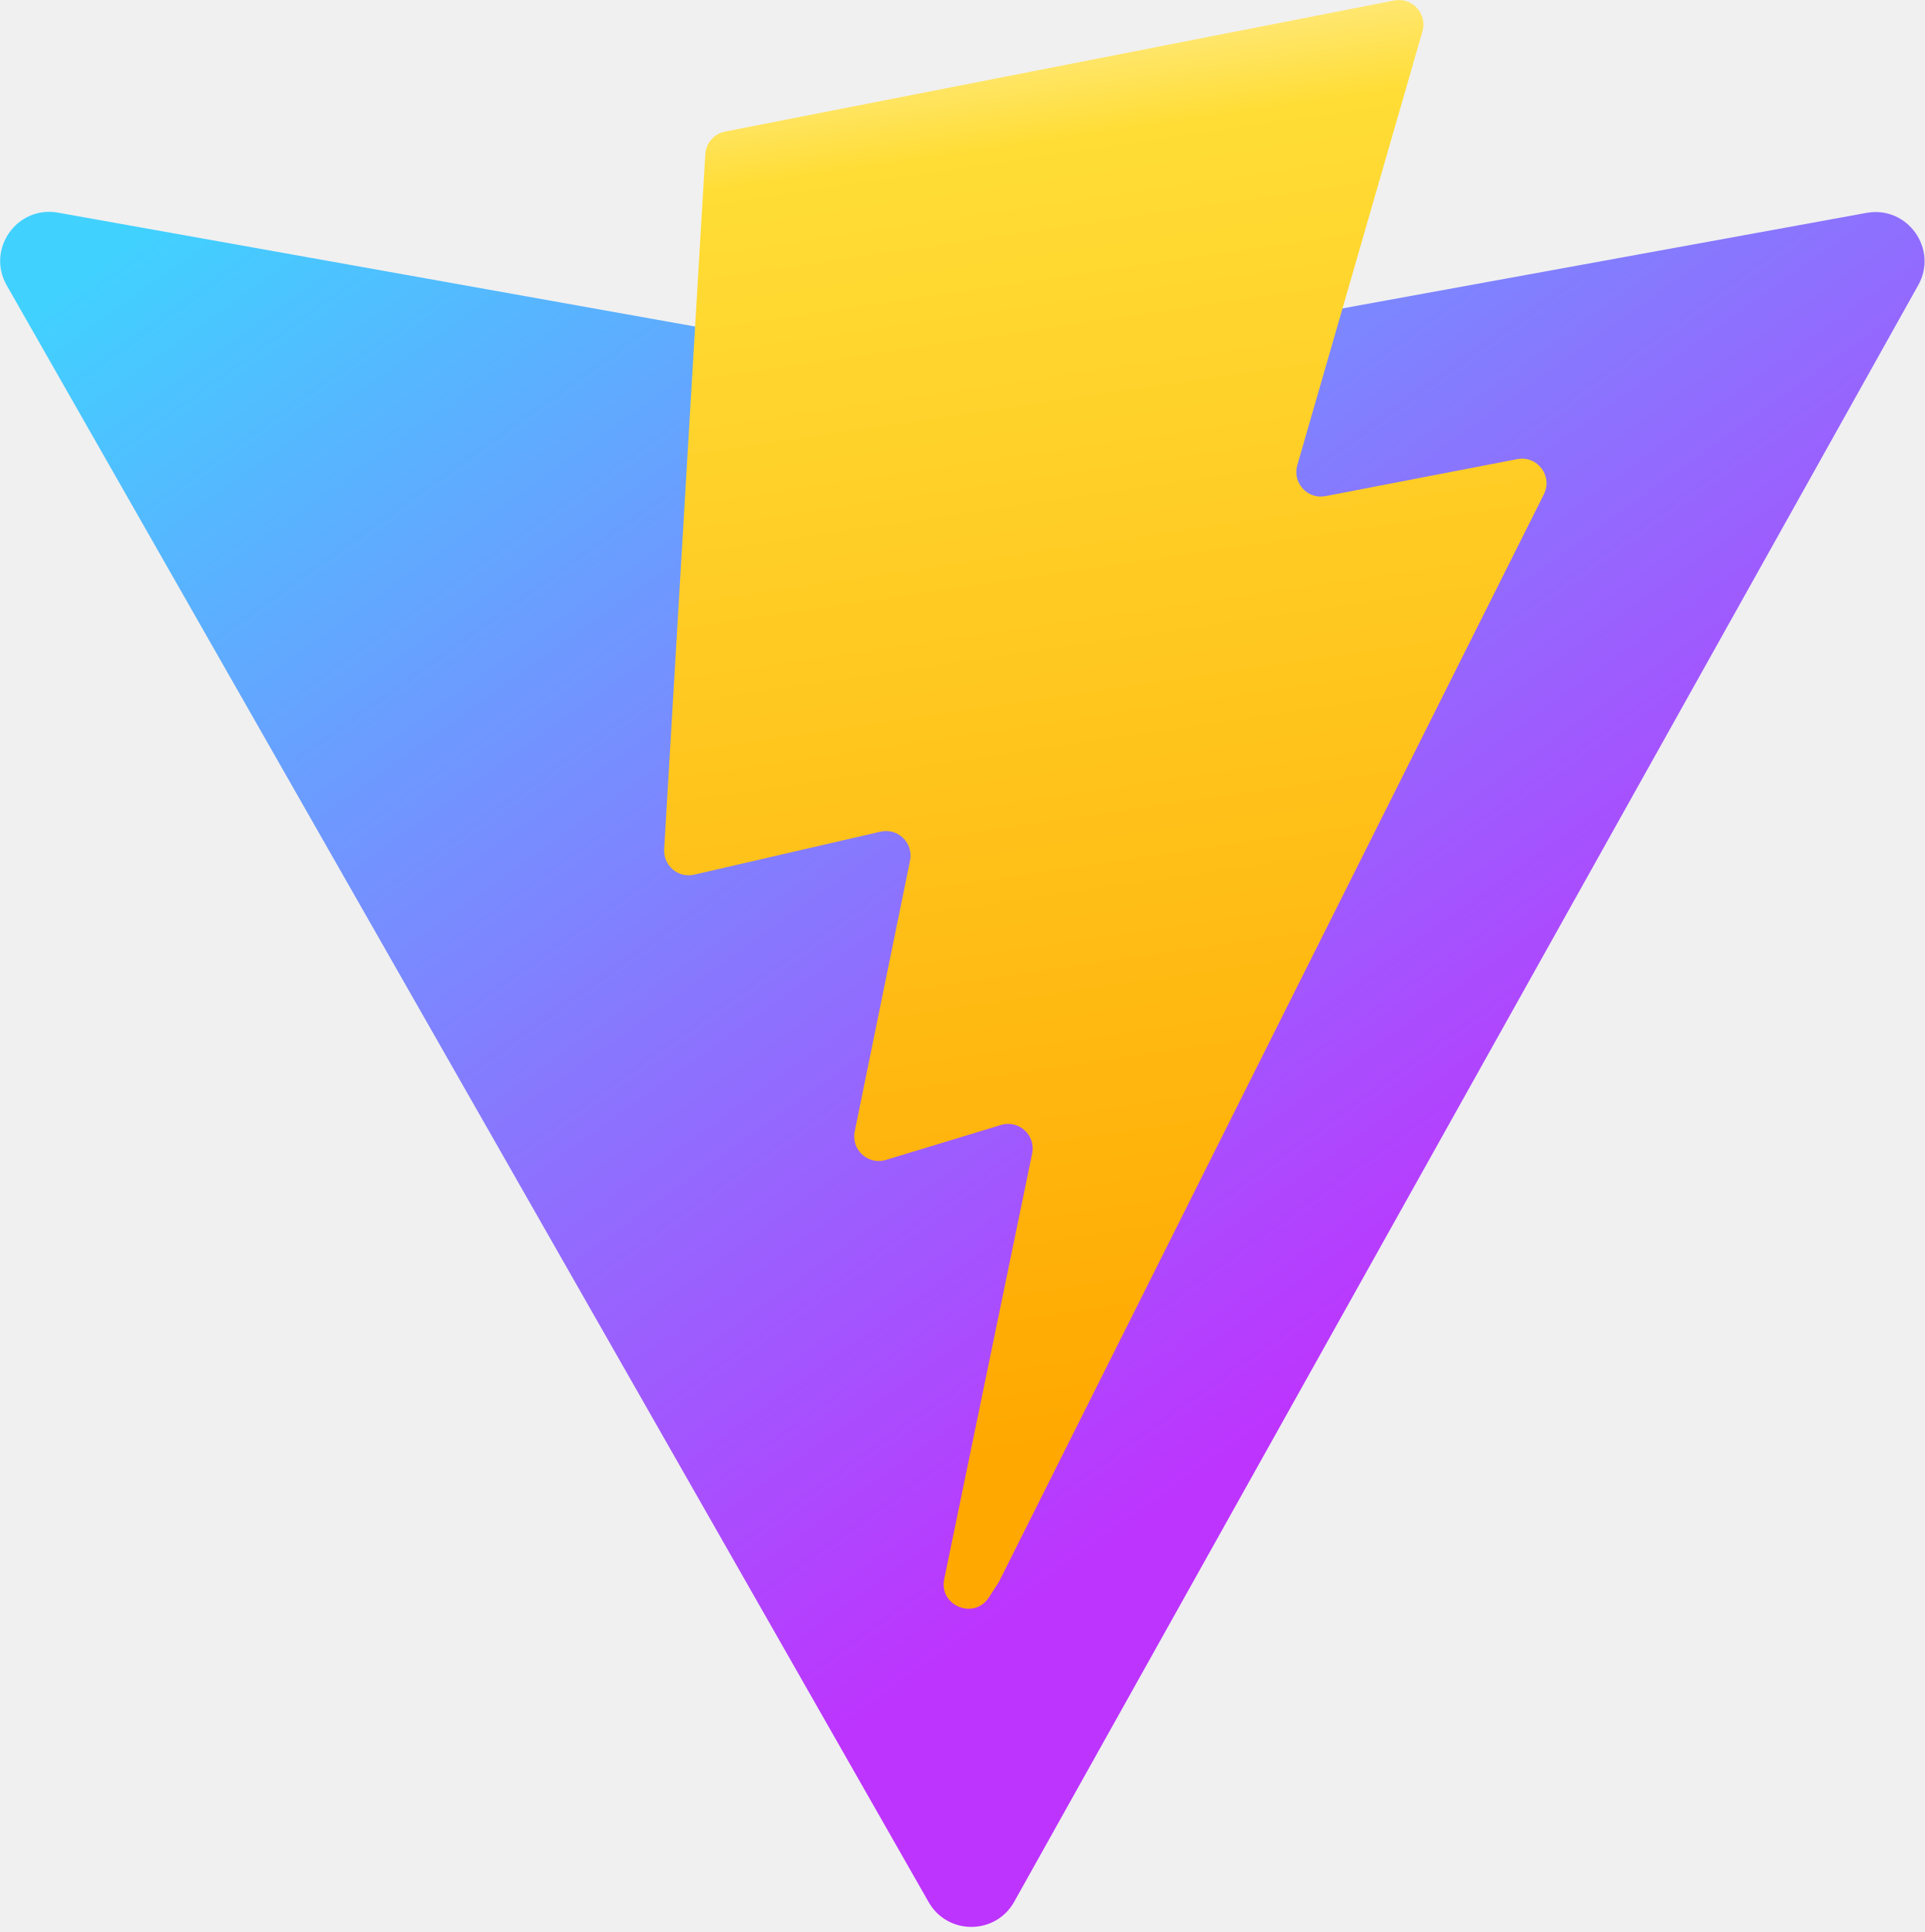
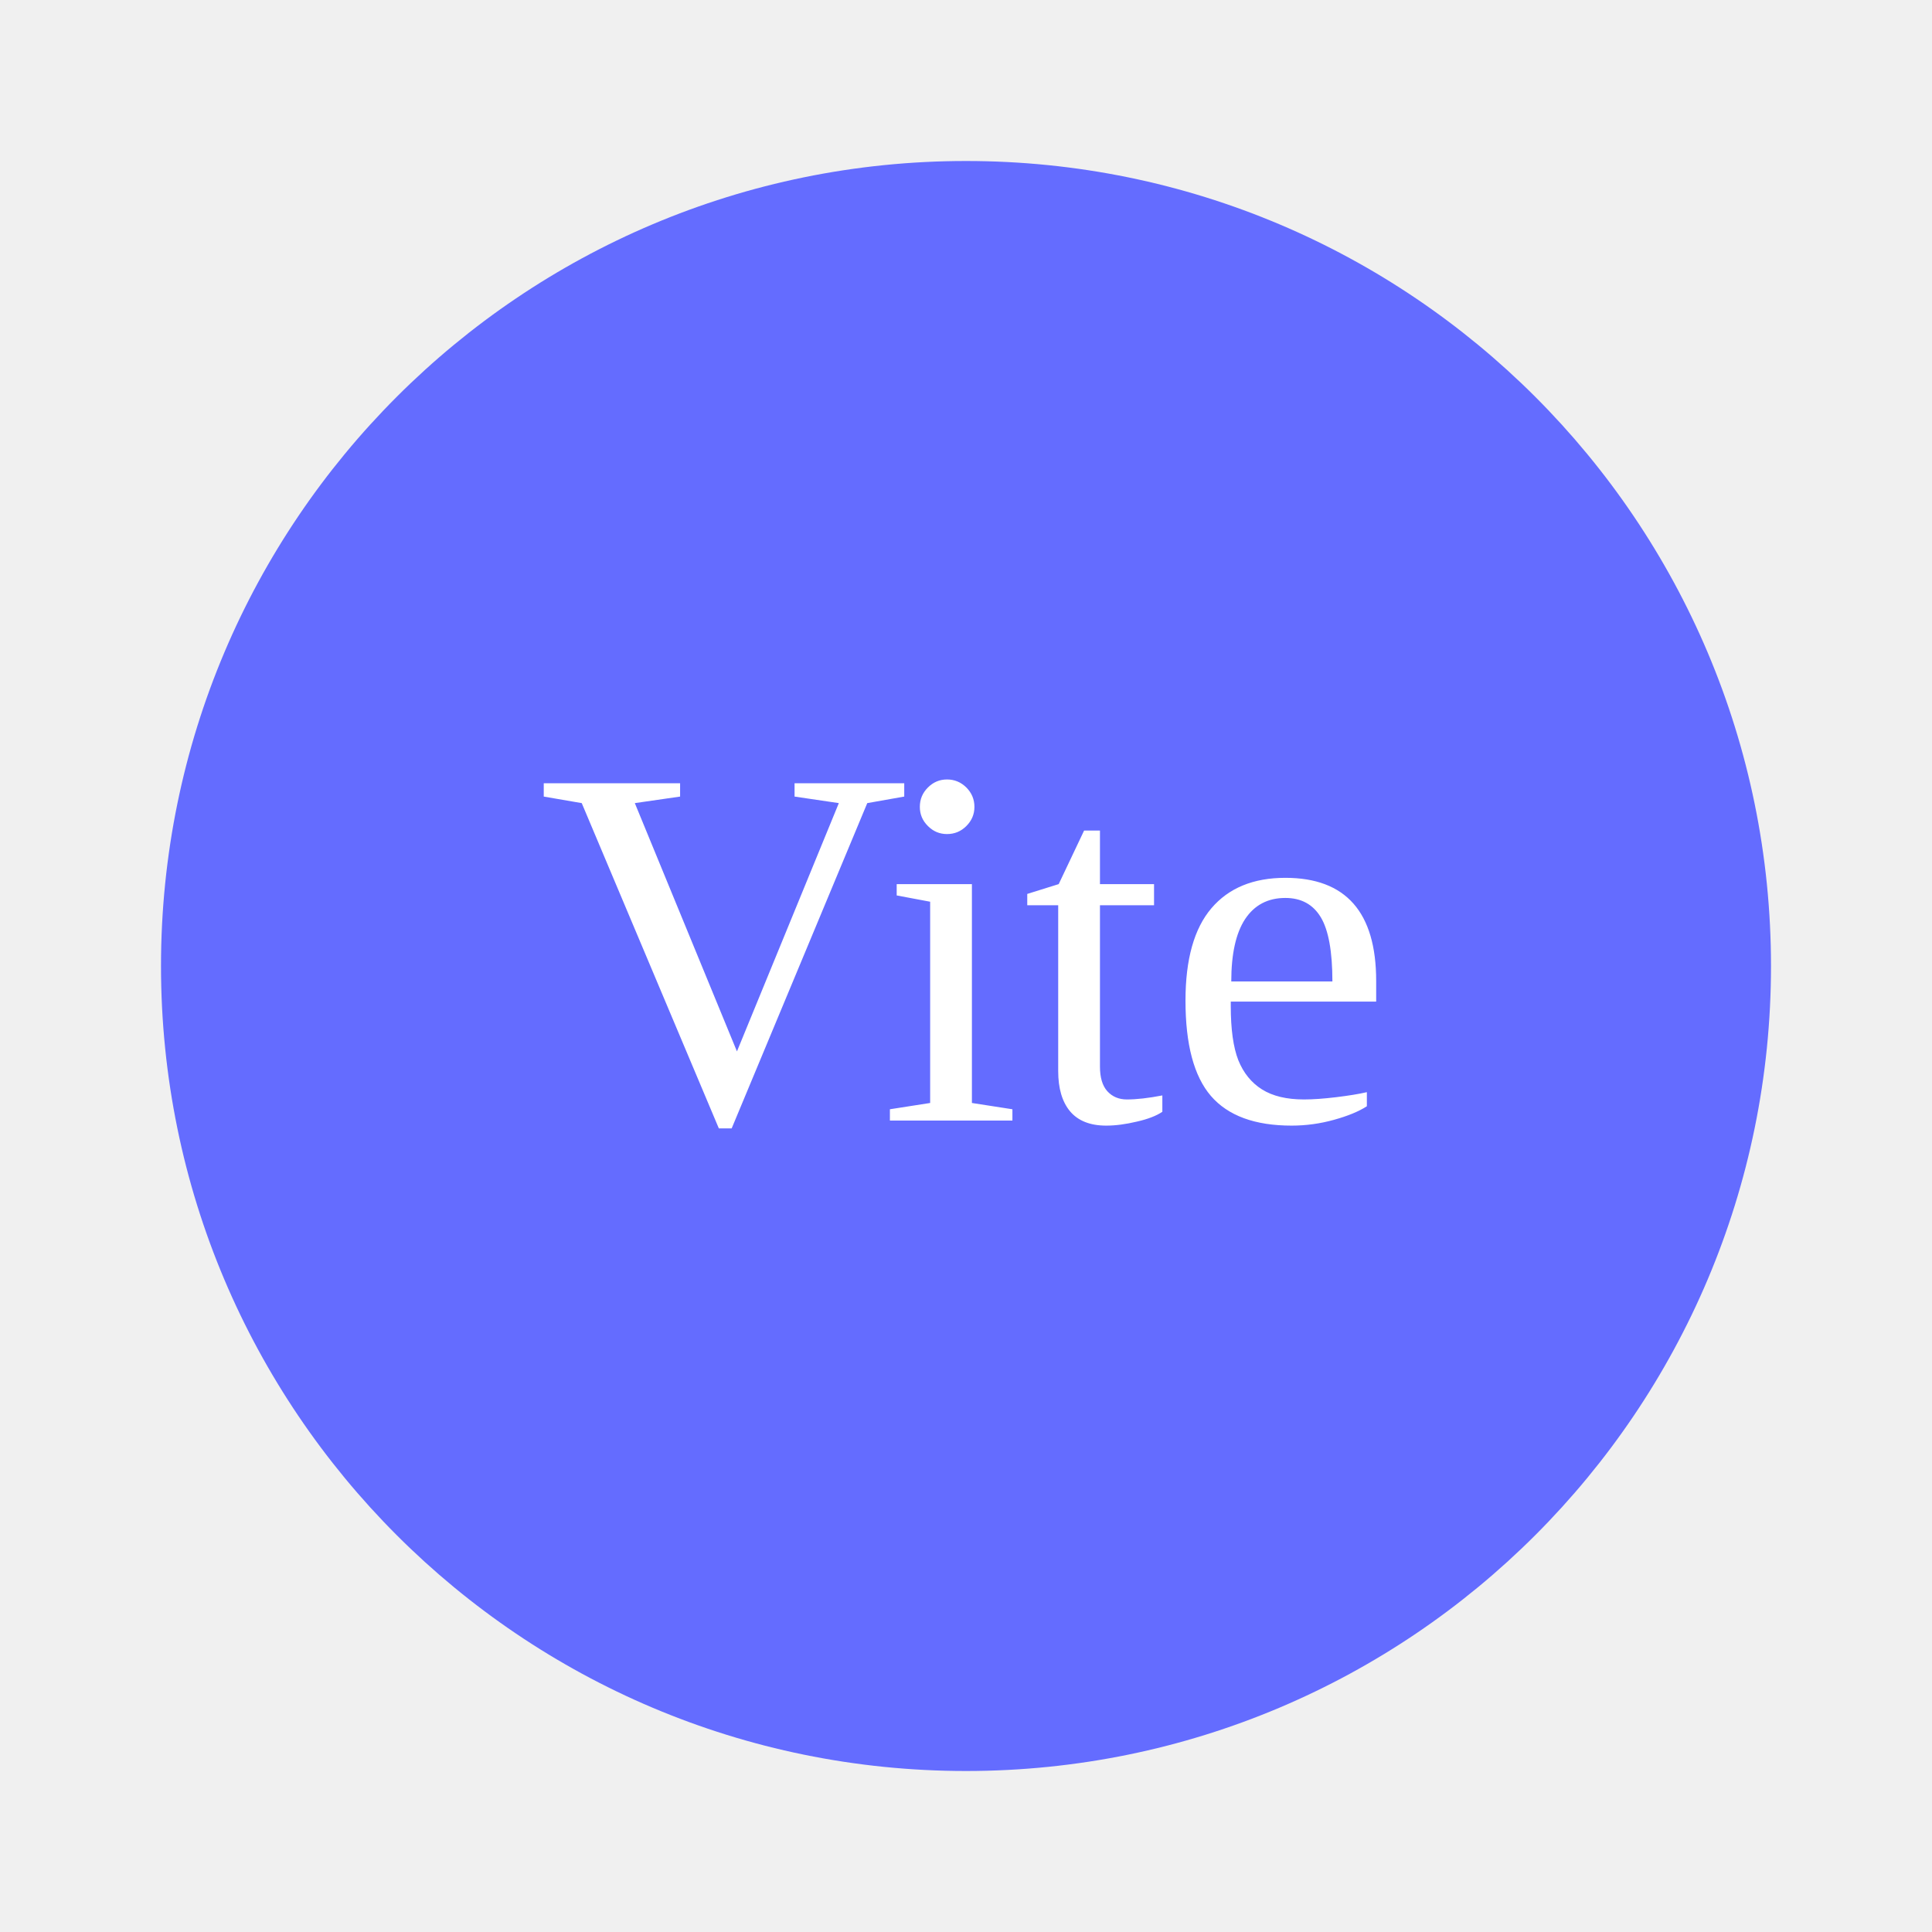
- <svg xmlns="http://www.w3.org/2000/svg" aria-hidden="true" role="img" class="iconify iconify--logos" width="31.88" height="32" preserveAspectRatio="xMidYMid meet" viewBox="0 0 256 257">
-   <defs>
-     <linearGradient id="IconifyId1813088fe1fbc01fb466" x1="-.828%" x2="57.636%" y1="7.652%" y2="78.411%">
-       <stop offset="0%" stop-color="#41D1FF" />
-       <stop offset="100%" stop-color="#BD34FE" />
-     </linearGradient>
-     <linearGradient id="IconifyId1813088fe1fbc01fb467" x1="43.376%" x2="50.316%" y1="2.242%" y2="89.03%">
-       <stop offset="0%" stop-color="#FFEA83" />
-       <stop offset="8.333%" stop-color="#FFDD35" />
-       <stop offset="100%" stop-color="#FFA800" />
-     </linearGradient>
-   </defs>
-   <path fill="url(#IconifyId1813088fe1fbc01fb466)" d="M255.153 37.938L134.897 252.976c-2.483 4.44-8.862 4.466-11.382.048L.875 37.958c-2.746-4.814 1.371-10.646 6.827-9.67l120.385 21.517a6.537 6.537 0 0 0 2.322-.004l117.867-21.483c5.438-.991 9.574 4.796 6.877 9.62Z" />
-   <path fill="url(#IconifyId1813088fe1fbc01fb467)" d="M185.432.063L96.44 17.501a3.268 3.268 0 0 0-2.634 3.014l-5.474 92.456a3.268 3.268 0 0 0 3.997 3.378l24.777-5.718c2.318-.535 4.413 1.507 3.936 3.838l-7.361 36.047c-.495 2.426 1.782 4.5 4.151 3.78l15.304-4.649c2.372-.72 4.652 1.36 4.15 3.788l-11.698 56.621c-.732 3.542 3.979 5.473 5.943 2.437l1.313-2.028l72.516-144.72c1.215-2.423-.88-5.186-3.54-4.672l-25.505 4.922c-2.396.462-4.435-1.77-3.759-4.114l16.646-57.705c.677-2.35-1.37-4.583-3.769-4.113Z" />
+ <svg xmlns="http://www.w3.org/2000/svg" width="120" height="120" viewBox="0 0 120 120" fill="none">
+   <circle cx="60" cy="60" r="50" fill="#646cff" />
+   <text x="50%" y="50%" text-anchor="middle" fill="#fff" font-size="32" dy=".3em">Vite</text>
</svg>
